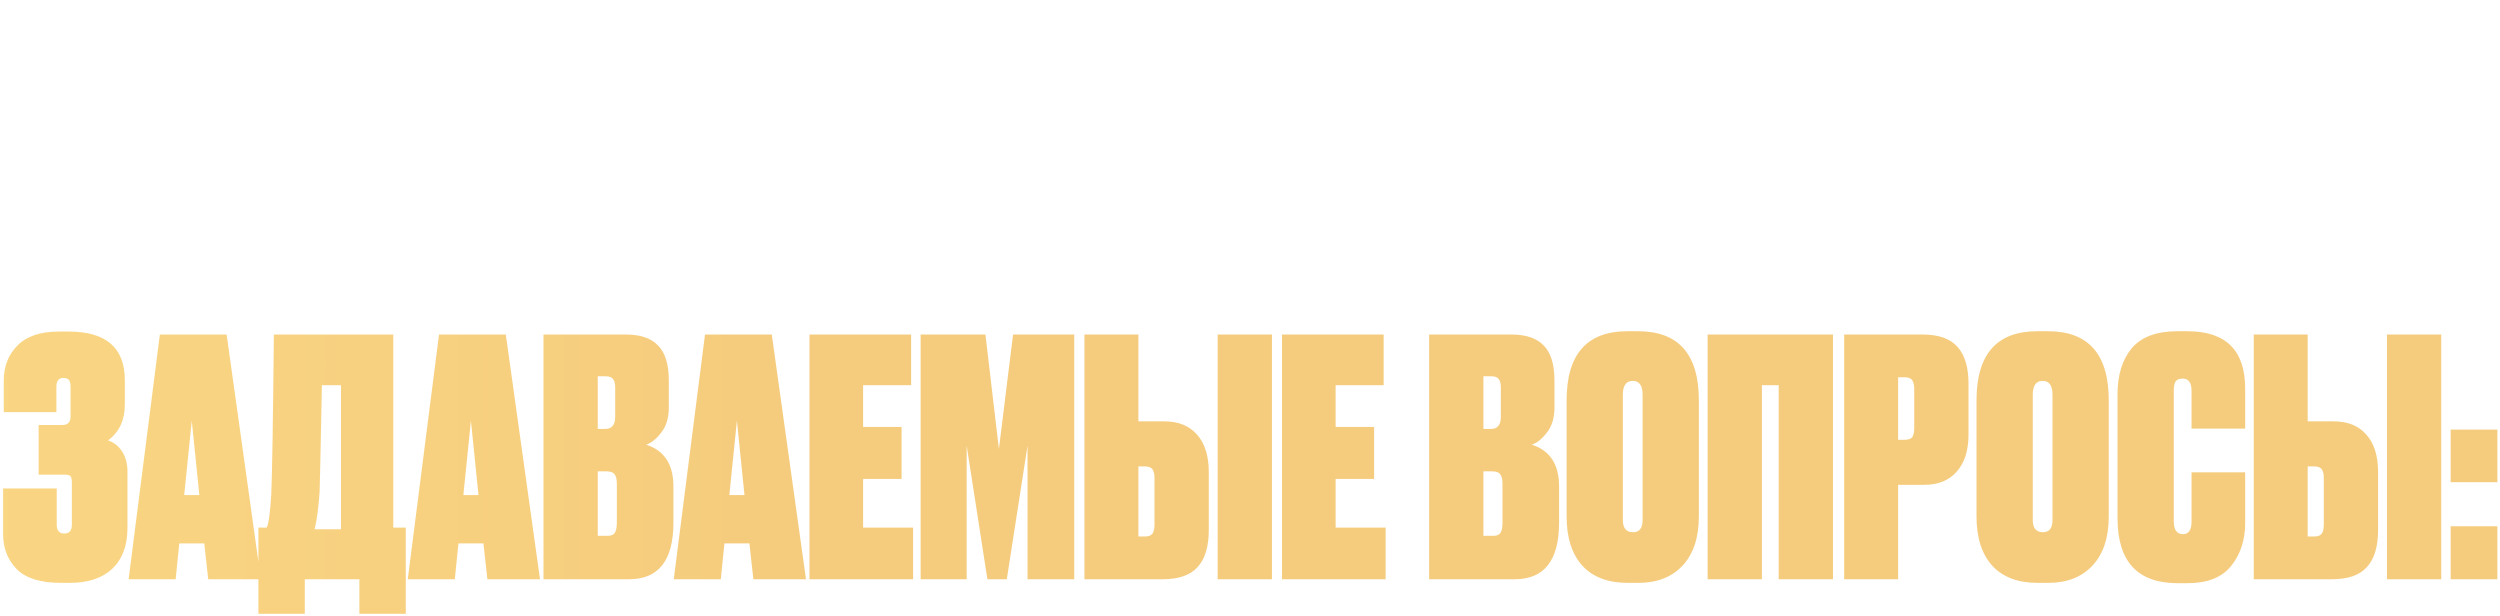
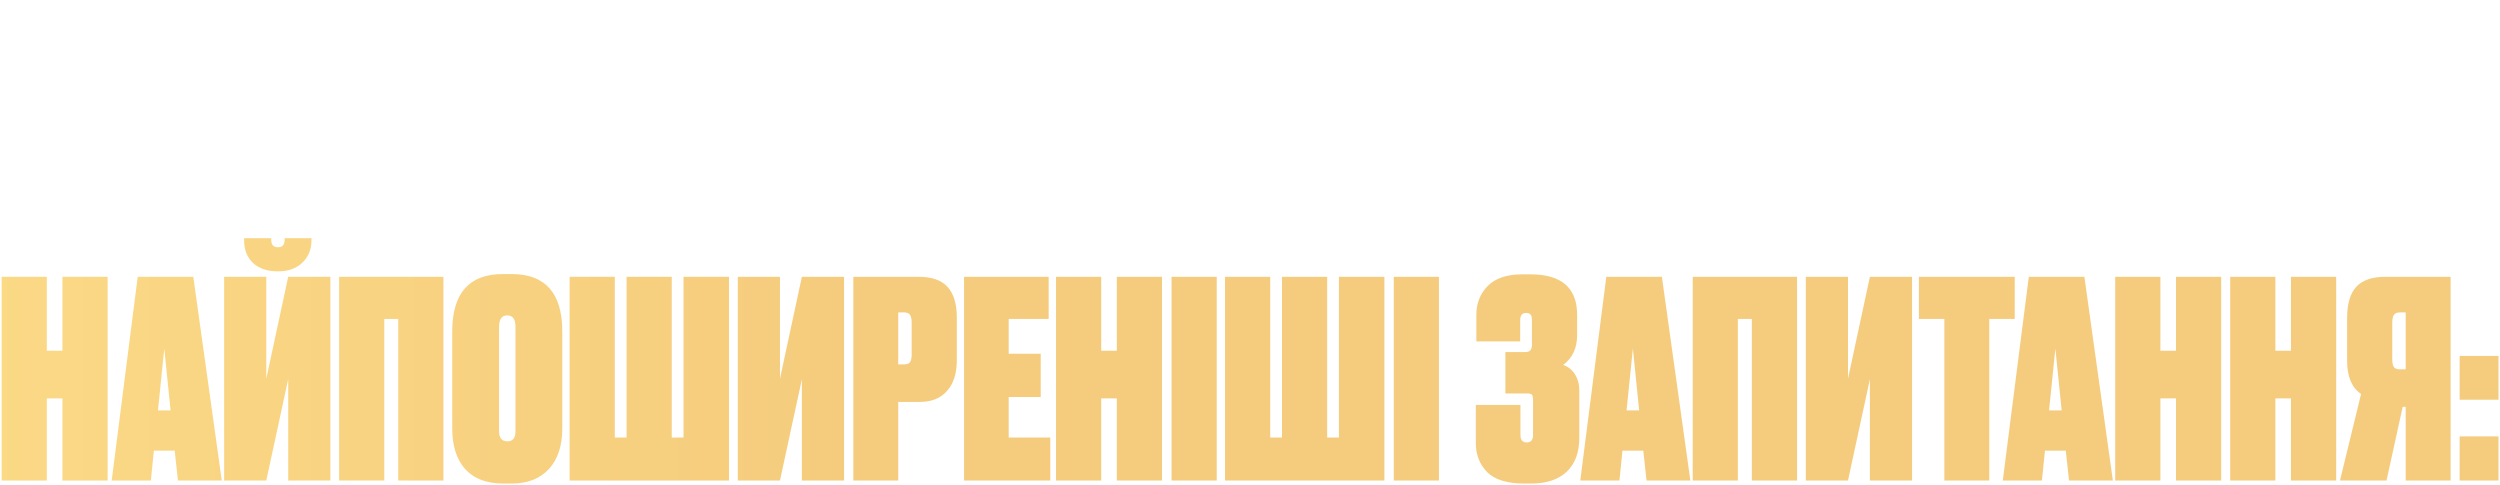
- <svg xmlns="http://www.w3.org/2000/svg" width="760" height="187" viewBox="0 0 760 187" fill="none">
-   <path d="M145.308 21.692V56.992C145.308 63.392 143.675 68.359 140.408 71.892C137.141 75.425 132.641 77.192 126.908 77.192H123.708C117.708 77.192 113.108 75.459 109.908 71.992C106.708 68.459 105.108 63.459 105.108 56.992V21.692C105.108 7.692 111.275 0.692 123.608 0.692H126.808C139.141 0.692 145.308 7.692 145.308 21.692ZM128.208 58.092V19.992C128.208 17.192 127.208 15.792 125.208 15.792C123.208 15.792 122.208 17.192 122.208 19.992V58.092C122.208 60.559 123.241 61.792 125.308 61.792C127.241 61.792 128.208 60.559 128.208 58.092ZM146.791 1.692H181.791V17.092H172.491V76.092H156.091V17.092H146.791V1.692ZM184.117 76.092V1.692H209.117C213.517 1.692 216.783 2.792 218.917 4.992C221.117 7.192 222.217 10.758 222.217 15.692V23.892C222.217 27.025 221.45 29.558 219.917 31.492C218.45 33.425 216.917 34.658 215.317 35.192C220.85 36.925 223.617 41.158 223.617 47.892V58.892C223.617 70.359 219.117 76.092 210.117 76.092H184.117ZM203.317 43.292H200.617V62.892H203.617C204.617 62.892 205.317 62.625 205.717 62.092C206.183 61.492 206.417 60.425 206.417 58.892V47.092C206.417 45.692 206.183 44.725 205.717 44.192C205.317 43.592 204.517 43.292 203.317 43.292ZM203.017 14.392H200.617V30.392H202.917C204.917 30.392 205.917 29.159 205.917 26.692V17.892C205.917 16.692 205.717 15.825 205.317 15.292C204.917 14.692 204.15 14.392 203.017 14.392ZM226.109 1.692H257.009V17.092H242.409V29.792H254.109V45.592H242.409V60.392H257.609V76.092H226.109V1.692ZM258.803 1.692H293.803V17.092H284.503V76.092H268.103V17.092H258.803V1.692ZM312.328 28.092H320.228C324.495 28.092 327.795 29.425 330.128 32.092C332.528 34.758 333.728 38.559 333.728 43.492V61.092C333.728 66.159 332.595 69.925 330.328 72.392C328.128 74.859 324.595 76.092 319.728 76.092H295.928V1.692H312.328V28.092ZM312.328 63.092H314.328C315.462 63.092 316.228 62.792 316.628 62.192C317.028 61.592 317.228 60.658 317.228 59.392V45.392C317.228 44.125 317.028 43.225 316.628 42.692C316.228 42.092 315.462 41.792 314.328 41.792H312.328V63.092ZM352.928 1.692V76.092H336.428V1.692H352.928ZM388.929 76.092V46.092H383.229V76.092H366.729V1.692H383.229V28.692H388.929V1.692H405.429V76.092H388.929ZM431.121 76.092L429.921 65.192H422.321L421.221 76.092H406.921L416.421 1.692H436.721L447.121 76.092H431.121ZM426.121 27.892L423.821 50.492H428.421L426.121 27.892ZM497.117 76.092H480.617V46.092C478.817 46.758 476.483 47.092 473.617 47.092H473.217C463.417 47.092 458.517 42.225 458.517 32.492V1.692H474.917V28.192C474.917 29.858 475.15 30.992 475.617 31.592C476.083 32.125 476.917 32.392 478.117 32.392H478.317C479.383 32.392 480.15 32.258 480.617 31.992V1.692H497.117V76.092ZM522.723 76.092L521.523 65.192H513.923L512.823 76.092H498.523L508.023 1.692H528.323L538.723 76.092H522.723ZM517.723 27.892L515.423 50.492H520.023L517.723 27.892ZM561.202 58.492V43.592H577.502V58.992C577.502 64.192 576.068 68.558 573.202 72.092C570.402 75.558 565.968 77.292 559.902 77.292H557.002C544.802 77.292 538.702 70.725 538.702 57.592V19.792C538.702 13.992 540.135 9.358 543.002 5.892C545.935 2.425 550.568 0.692 556.902 0.692H559.902C571.635 0.692 577.502 6.492 577.502 18.092V30.292H561.202V18.792C561.202 16.325 560.302 15.092 558.502 15.092C557.502 15.092 556.802 15.358 556.402 15.892C556.002 16.425 555.802 17.392 555.802 18.792V58.492C555.802 61.092 556.735 62.392 558.602 62.392C560.335 62.392 561.202 61.092 561.202 58.492ZM579.213 1.692H614.213V17.092H604.913V76.092H588.513V17.092H579.213V1.692ZM656.05 21.692V56.992C656.05 63.392 654.417 68.359 651.15 71.892C647.884 75.425 643.384 77.192 637.65 77.192H634.45C628.45 77.192 623.85 75.459 620.65 71.992C617.45 68.459 615.85 63.459 615.85 56.992V21.692C615.85 7.692 622.017 0.692 634.35 0.692H637.55C649.884 0.692 656.05 7.692 656.05 21.692ZM638.95 58.092V19.992C638.95 17.192 637.95 15.792 635.95 15.792C633.95 15.792 632.95 17.192 632.95 19.992V58.092C632.95 60.559 633.984 61.792 636.05 61.792C637.984 61.792 638.95 60.559 638.95 58.092Z" fill="url(#paint0_linear_202_104)" />
-   <path d="M17.146 117.592V125.292H1.146V115.592C1.146 111.392 2.513 107.892 5.246 105.092C8.046 102.225 12.279 100.792 17.946 100.792H20.846C32.246 100.792 37.946 105.725 37.946 115.592V122.992C37.946 127.725 36.246 131.358 32.846 133.892C34.646 134.492 36.079 135.625 37.146 137.292C38.213 138.958 38.746 140.992 38.746 143.392V160.492C38.746 165.825 37.213 169.958 34.146 172.892C31.079 175.758 26.779 177.192 21.246 177.192H18.546C12.346 177.192 7.846 175.792 5.046 172.992C2.313 170.125 0.946 166.625 0.946 162.492V148.492H17.246V159.492C17.246 161.292 18.013 162.192 19.546 162.192C21.079 162.192 21.846 161.292 21.846 159.492V146.792C21.846 145.792 21.713 145.125 21.446 144.792C21.179 144.458 20.579 144.292 19.646 144.292H11.746V129.192H19.046C20.646 129.192 21.446 128.325 21.446 126.592V117.592C21.446 116.592 21.279 115.892 20.946 115.492C20.613 115.092 20.046 114.892 19.246 114.892C17.846 114.892 17.146 115.792 17.146 117.592ZM63.299 176.092L62.099 165.192H54.499L53.399 176.092H39.099L48.599 101.692H68.899L79.299 176.092H63.299ZM58.299 127.892L55.999 150.492H60.599L58.299 127.892ZM109.257 186.592V176.092H92.657V186.592H78.557V160.392H81.057C81.657 159.325 82.124 155.992 82.457 150.392C82.724 144.792 82.99 128.558 83.257 101.692H119.557V160.392H123.357V186.592H109.257ZM97.157 149.592C96.824 154.325 96.324 158.092 95.657 160.892H103.657V117.092H97.857C97.457 137.625 97.224 148.458 97.157 149.592ZM148.162 176.092L146.962 165.192H139.362L138.262 176.092H123.962L133.462 101.692H153.762L164.162 176.092H148.162ZM143.162 127.892L140.862 150.492H145.462L143.162 127.892ZM165.22 176.092V101.692H190.22C194.62 101.692 197.887 102.792 200.02 104.992C202.22 107.192 203.32 110.758 203.32 115.692V123.892C203.32 127.025 202.554 129.558 201.02 131.492C199.554 133.425 198.02 134.658 196.42 135.192C201.954 136.925 204.72 141.158 204.72 147.892V158.892C204.72 170.358 200.22 176.092 191.22 176.092H165.22ZM184.42 143.292H181.72V162.892H184.72C185.72 162.892 186.42 162.625 186.82 162.092C187.287 161.492 187.52 160.425 187.52 158.892V147.092C187.52 145.692 187.287 144.725 186.82 144.192C186.42 143.592 185.62 143.292 184.42 143.292ZM184.12 114.392H181.72V130.392H184.02C186.02 130.392 187.02 129.158 187.02 126.692V117.892C187.02 116.692 186.82 115.825 186.42 115.292C186.02 114.692 185.254 114.392 184.12 114.392ZM229.022 176.092L227.822 165.192H220.222L219.122 176.092H204.822L214.322 101.692H234.622L245.022 176.092H229.022ZM224.022 127.892L221.722 150.492H226.322L224.022 127.892ZM246.08 101.692H276.98V117.092H262.38V129.792H274.08V145.592H262.38V160.392H277.58V176.092H246.08V101.692ZM279.869 176.092V101.692H299.569L303.669 136.492L307.969 101.692H326.569V176.092H312.369V135.492L306.069 176.092H300.169L293.869 135.492V176.092H279.869ZM346.069 128.092H353.969C358.235 128.092 361.535 129.425 363.869 132.092C366.269 134.758 367.469 138.558 367.469 143.492V161.092C367.469 166.158 366.335 169.925 364.069 172.392C361.869 174.858 358.335 176.092 353.469 176.092H329.669V101.692H346.069V128.092ZM346.069 163.092H348.069C349.202 163.092 349.969 162.792 350.369 162.192C350.769 161.592 350.969 160.658 350.969 159.392V145.392C350.969 144.125 350.769 143.225 350.369 142.692C349.969 142.092 349.202 141.792 348.069 141.792H346.069V163.092ZM386.669 101.692V176.092H370.169V101.692H386.669ZM389.732 101.692H420.632V117.092H406.032V129.792H417.732V145.592H406.032V160.392H421.232V176.092H389.732V101.692ZM434.458 176.092V101.692H459.458C463.858 101.692 467.125 102.792 469.258 104.992C471.458 107.192 472.558 110.758 472.558 115.692V123.892C472.558 127.025 471.792 129.558 470.258 131.492C468.792 133.425 467.258 134.658 465.658 135.192C471.192 136.925 473.958 141.158 473.958 147.892V158.892C473.958 170.358 469.458 176.092 460.458 176.092H434.458ZM453.658 143.292H450.958V162.892H453.958C454.958 162.892 455.658 162.625 456.058 162.092C456.525 161.492 456.758 160.425 456.758 158.892V147.092C456.758 145.692 456.525 144.725 456.058 144.192C455.658 143.592 454.858 143.292 453.658 143.292ZM453.358 114.392H450.958V130.392H453.258C455.258 130.392 456.258 129.158 456.258 126.692V117.892C456.258 116.692 456.058 115.825 455.658 115.292C455.258 114.692 454.492 114.392 453.358 114.392ZM516.451 121.692V156.992C516.451 163.392 514.817 168.358 511.551 171.892C508.284 175.425 503.784 177.192 498.051 177.192H494.851C488.851 177.192 484.251 175.458 481.051 171.992C477.851 168.458 476.251 163.458 476.251 156.992V121.692C476.251 107.692 482.417 100.692 494.751 100.692H497.951C510.284 100.692 516.451 107.692 516.451 121.692ZM499.351 158.092V119.992C499.351 117.192 498.351 115.792 496.351 115.792C494.351 115.792 493.351 117.192 493.351 119.992V158.092C493.351 160.558 494.384 161.792 496.451 161.792C498.384 161.792 499.351 160.558 499.351 158.092ZM519.122 176.092V101.692H557.222V176.092H540.722V117.092H535.622V176.092H519.122ZM584.93 147.392H577.03V176.092H560.63V101.692H584.43C589.297 101.692 592.83 102.925 595.03 105.392C597.297 107.858 598.43 111.625 598.43 116.692V132.092C598.43 136.958 597.23 140.725 594.83 143.392C592.497 146.058 589.197 147.392 584.93 147.392ZM577.03 114.692V133.692H579.03C580.164 133.692 580.93 133.425 581.33 132.892C581.73 132.292 581.93 131.358 581.93 130.092V118.392C581.93 117.125 581.73 116.192 581.33 115.592C580.93 114.992 580.164 114.692 579.03 114.692H577.03ZM641.06 121.692V156.992C641.06 163.392 639.427 168.358 636.16 171.892C632.893 175.425 628.393 177.192 622.66 177.192H619.46C613.46 177.192 608.86 175.458 605.66 171.992C602.46 168.458 600.86 163.458 600.86 156.992V121.692C600.86 107.692 607.027 100.692 619.36 100.692H622.56C634.893 100.692 641.06 107.692 641.06 121.692ZM623.96 158.092V119.992C623.96 117.192 622.96 115.792 620.96 115.792C618.96 115.792 617.96 117.192 617.96 119.992V158.092C617.96 160.558 618.993 161.792 621.06 161.792C622.993 161.792 623.96 160.558 623.96 158.092ZM666.231 158.492V143.592H682.531V158.992C682.531 164.192 681.098 168.558 678.231 172.092C675.431 175.558 670.998 177.292 664.931 177.292H662.031C649.831 177.292 643.731 170.725 643.731 157.592V119.792C643.731 113.992 645.164 109.358 648.031 105.892C650.964 102.425 655.598 100.692 661.931 100.692H664.931C676.664 100.692 682.531 106.492 682.531 118.092V130.292H666.231V118.792C666.231 116.325 665.331 115.092 663.531 115.092C662.531 115.092 661.831 115.358 661.431 115.892C661.031 116.425 660.831 117.392 660.831 118.792V158.492C660.831 161.092 661.764 162.392 663.631 162.392C665.364 162.392 666.231 161.092 666.231 158.492ZM701.537 128.092H709.437C713.704 128.092 717.004 129.425 719.337 132.092C721.737 134.758 722.937 138.558 722.937 143.492V161.092C722.937 166.158 721.804 169.925 719.537 172.392C717.337 174.858 713.804 176.092 708.937 176.092H685.137V101.692H701.537V128.092ZM701.537 163.092H703.537C704.671 163.092 705.437 162.792 705.837 162.192C706.237 161.592 706.437 160.658 706.437 159.392V145.392C706.437 144.125 706.237 143.225 705.837 142.692C705.437 142.092 704.671 141.792 703.537 141.792H701.537V163.092ZM742.137 101.692V176.092H725.637V101.692H742.137ZM759.201 159.992V176.092H745.001V159.992H759.201ZM759.201 130.592V146.592H745.001V130.592H759.201Z" fill="url(#paint1_linear_202_104)" />
+ <svg xmlns="http://www.w3.org/2000/svg" width="913" height="177" viewBox="0 0 913 177" fill="none">
+   <path d="M253.242 75.484V1.084H278.242C282.642 1.084 285.908 2.184 288.042 4.384C290.242 6.584 291.342 10.151 291.342 15.084V23.284C291.342 26.418 290.575 28.951 289.042 30.884C287.575 32.818 286.042 34.051 284.442 34.584C289.975 36.318 292.742 40.551 292.742 47.284V58.284C292.742 69.751 288.242 75.484 279.242 75.484H253.242ZM272.442 42.684H269.742V62.284H272.742C273.742 62.284 274.442 62.018 274.842 61.484C275.308 60.884 275.542 59.818 275.542 58.284V46.484C275.542 45.084 275.308 44.118 274.842 43.584C274.442 42.984 273.642 42.684 272.442 42.684ZM272.142 13.784H269.742V29.784H272.042C274.042 29.784 275.042 28.551 275.042 26.084V17.284C275.042 16.084 274.842 15.218 274.442 14.684C274.042 14.084 273.275 13.784 272.142 13.784ZM311.734 1.084V75.484H295.234V1.084H311.734ZM343.86 85.984V75.484H327.26V85.984H313.16V59.784H315.66C316.26 58.718 316.727 55.384 317.06 49.784C317.327 44.184 317.594 27.951 317.86 1.084H354.16V59.784H357.96V85.984H343.86ZM331.76 48.984C331.427 53.718 330.927 57.484 330.26 60.284H338.26V16.484H332.46C332.06 37.018 331.827 47.851 331.76 48.984ZM360.073 75.484V1.084H398.173V75.484H381.673V16.484H376.573V75.484H360.073ZM441.581 21.084V56.384C441.581 62.784 439.948 67.751 436.681 71.284C433.415 74.818 428.915 76.584 423.181 76.584H419.981C413.981 76.584 409.381 74.851 406.181 71.384C402.981 67.851 401.381 62.851 401.381 56.384V21.084C401.381 7.084 407.548 0.084 419.881 0.084H423.081C435.415 0.084 441.581 7.084 441.581 21.084ZM424.481 57.484V19.384C424.481 16.584 423.481 15.184 421.481 15.184C419.481 15.184 418.481 16.584 418.481 19.384V57.484C418.481 59.951 419.515 61.184 421.581 61.184C423.515 61.184 424.481 59.951 424.481 57.484ZM444.453 75.484V1.084H469.453C473.853 1.084 477.119 2.184 479.253 4.384C481.453 6.584 482.553 10.151 482.553 15.084V23.284C482.553 26.418 481.786 28.951 480.253 30.884C478.786 32.818 477.253 34.051 475.653 34.584C481.186 36.318 483.953 40.551 483.953 47.284V58.284C483.953 69.751 479.453 75.484 470.453 75.484H444.453ZM463.653 42.684H460.953V62.284H463.953C464.953 62.284 465.653 62.018 466.053 61.484C466.519 60.884 466.753 59.818 466.753 58.284V46.484C466.753 45.084 466.519 44.118 466.053 43.584C465.653 42.984 464.853 42.684 463.653 42.684ZM463.353 13.784H460.953V29.784H463.253C465.253 29.784 466.253 28.551 466.253 26.084V17.284C466.253 16.084 466.053 15.218 465.653 14.684C465.253 14.084 464.486 13.784 463.353 13.784ZM502.945 1.084V75.484H486.445V1.084H502.945ZM535.071 85.984V75.484H518.471V85.984H504.371V59.784H506.871C507.471 58.718 507.938 55.384 508.271 49.784C508.538 44.184 508.805 27.951 509.071 1.084H545.371V59.784H549.171V85.984H535.071ZM522.971 48.984C522.638 53.718 522.138 57.484 521.471 60.284H529.471V16.484H523.671C523.271 37.018 523.038 47.851 522.971 48.984ZM567.984 1.084V75.484H551.484V1.084H567.984ZM604.148 75.484V45.484H598.448V75.484H581.948V1.084H598.448V28.084H604.148V1.084H620.648V75.484H604.148ZM646.34 75.484L645.14 64.584H637.54L636.44 75.484H622.14L631.64 1.084H651.94L662.34 75.484H646.34ZM641.34 27.284L639.04 49.884H643.64L641.34 27.284Z" fill="url(#paint0_linear_313_1499)" />
+   <path d="M22.8 175.484V145.484H17.1V175.484H0.6V101.084H17.1V128.084H22.8V101.084H39.3V175.484H22.8ZM64.992 175.484L63.792 164.584H56.192L55.092 175.484H40.792L50.292 101.084H70.592L80.992 175.484H64.992ZM59.992 127.284L57.692 149.884H62.292L59.992 127.284ZM97.25 101.084V138.284L105.25 101.084H120.65V175.484H105.25V138.484L97.25 175.484H81.85V101.084H97.25ZM101.75 99.084H101.25C97.517 99.084 94.55 98.051 92.35 95.984C90.217 93.918 89.15 91.184 89.15 87.784V86.984H99.05V87.584C99.05 89.384 99.85 90.284 101.45 90.284H101.55C103.15 90.284 103.95 89.384 103.95 87.584V86.984H113.75V87.784C113.75 91.118 112.617 93.851 110.35 95.984C108.15 98.051 105.284 99.084 101.75 99.084ZM123.842 175.484V101.084H161.942V175.484H145.442V116.484H140.342V175.484H123.842ZM205.351 121.084V156.384C205.351 162.784 203.718 167.751 200.451 171.284C197.184 174.818 192.684 176.584 186.951 176.584H183.751C177.751 176.584 173.151 174.851 169.951 171.384C166.751 167.851 165.151 162.851 165.151 156.384V121.084C165.151 107.084 171.318 100.084 183.651 100.084H186.851C199.184 100.084 205.351 107.084 205.351 121.084ZM188.251 157.484V119.384C188.251 116.584 187.251 115.184 185.251 115.184C183.251 115.184 182.251 116.584 182.251 119.384V157.484C182.251 159.951 183.284 161.184 185.351 161.184C187.284 161.184 188.251 159.951 188.251 157.484ZM208.022 175.484V101.084H224.522V159.784H228.822V101.084H245.322V159.784H249.622V101.084H266.222V175.484H208.022ZM284.848 101.084V138.284L292.848 101.084H308.248V175.484H292.848V138.484L284.848 175.484H269.448V101.084H284.848ZM335.94 146.784H328.04V175.484H311.64V101.084H335.44C340.307 101.084 343.84 102.318 346.04 104.784C348.307 107.251 349.44 111.018 349.44 116.084V131.484C349.44 136.351 348.24 140.118 345.84 142.784C343.507 145.451 340.207 146.784 335.94 146.784ZM328.04 114.084V133.084H330.04C331.173 133.084 331.94 132.818 332.34 132.284C332.74 131.684 332.94 130.751 332.94 129.484V117.784C332.94 116.518 332.74 115.584 332.34 114.984C331.94 114.384 331.173 114.084 330.04 114.084H328.04ZM352.07 101.084H382.97V116.484H368.37V129.184H380.07V144.984H368.37V159.784H383.57V175.484H352.07V101.084ZM407.859 175.484V145.484H402.159V175.484H385.659V101.084H402.159V128.084H407.859V101.084H424.359V175.484H407.859ZM444.351 101.084V175.484H427.851V101.084H444.351ZM447.378 175.484V101.084H463.878V159.784H468.178V101.084H484.678V159.784H488.978V101.084H505.578V175.484H447.378ZM525.503 101.084V175.484H509.003V101.084H525.503ZM555.167 116.984V124.684H539.167V114.984C539.167 110.784 540.534 107.284 543.267 104.484C546.067 101.618 550.301 100.184 555.967 100.184H558.867C570.267 100.184 575.967 105.118 575.967 114.984V122.384C575.967 127.118 574.267 130.751 570.867 133.284C572.667 133.884 574.101 135.018 575.167 136.684C576.234 138.351 576.767 140.384 576.767 142.784V159.884C576.767 165.218 575.234 169.351 572.167 172.284C569.101 175.151 564.801 176.584 559.267 176.584H556.567C550.367 176.584 545.867 175.184 543.067 172.384C540.334 169.518 538.967 166.018 538.967 161.884V147.884H555.267V158.884C555.267 160.684 556.034 161.584 557.567 161.584C559.101 161.584 559.867 160.684 559.867 158.884V146.184C559.867 145.184 559.734 144.518 559.467 144.184C559.201 143.851 558.601 143.684 557.667 143.684H549.767V128.584H557.067C558.667 128.584 559.467 127.718 559.467 125.984V116.984C559.467 115.984 559.301 115.284 558.967 114.884C558.634 114.484 558.067 114.284 557.267 114.284C555.867 114.284 555.167 115.184 555.167 116.984ZM601.321 175.484L600.121 164.584H592.521L591.421 175.484H577.121L586.621 101.084H606.921L617.321 175.484H601.321ZM596.321 127.284L594.021 149.884H598.621L596.321 127.284ZM618.178 175.484V101.084H656.278V175.484H639.778V116.484H634.678V175.484H618.178ZM674.887 101.084V138.284L682.887 101.084H698.287V175.484H682.887V138.484L674.887 175.484H659.487V101.084H674.887ZM700.779 101.084H735.779V116.484H726.479V175.484H710.079V116.484H700.779V101.084ZM755.617 175.484L754.417 164.584H746.817L745.717 175.484H731.417L740.917 101.084H761.217L771.617 175.484H755.617ZM750.617 127.284L748.317 149.884H752.917L750.617 127.284ZM794.675 175.484V145.484H788.975V175.484H772.475V101.084H788.975V128.084H794.675V101.084H811.175V175.484H794.675ZM836.667 175.484V145.484H830.967V175.484H814.467V101.084H830.967V128.084H836.667V101.084H853.167V175.484H836.667ZM878.56 148.584H877.46L871.56 175.484H854.56L862.26 143.884C858.86 141.551 857.16 137.518 857.16 131.784V116.084C857.16 111.018 858.26 107.251 860.46 104.784C862.726 102.318 866.293 101.084 871.16 101.084H894.96V175.484H878.56V148.584ZM878.56 134.884V114.084H876.56C875.426 114.084 874.66 114.384 874.26 114.984C873.86 115.584 873.66 116.518 873.66 117.784V131.284C873.66 132.551 873.86 133.484 874.26 134.084C874.66 134.618 875.426 134.884 876.56 134.884H878.56ZM912.456 159.384V175.484H898.256V159.384H912.456ZM912.456 129.984V145.984H898.256V129.984H912.456Z" fill="url(#paint1_linear_313_1499)" />
  <defs>
-     <linearGradient id="paint0_linear_202_104" x1="1081.41" y1="102.792" x2="-323.205" y2="102.792" gradientUnits="userSpaceOnUse">
+     <linearGradient id="paint0_linear_313_1499" x1="1157.62" y1="102.184" x2="-247" y2="102.184" gradientUnits="userSpaceOnUse">
      <stop stop-color="white" stop-opacity="0" />
      <stop offset="0.37" stop-color="white" />
      <stop offset="0.605" stop-color="white" />
      <stop offset="1" stop-color="white" stop-opacity="0" />
    </linearGradient>
-     <linearGradient id="paint1_linear_202_104" x1="1081.41" y1="102.792" x2="-323.205" y2="102.792" gradientUnits="userSpaceOnUse">
+     <linearGradient id="paint1_linear_313_1499" x1="1157.62" y1="102.184" x2="-247" y2="102.184" gradientUnits="userSpaceOnUse">
      <stop stop-color="#F5CC7D" />
      <stop offset="0.37" stop-color="#F5CC7D" />
      <stop offset="0.605" stop-color="#F5CC7D" />
      <stop offset="1" stop-color="#FFE38C" />
    </linearGradient>
  </defs>
</svg>
